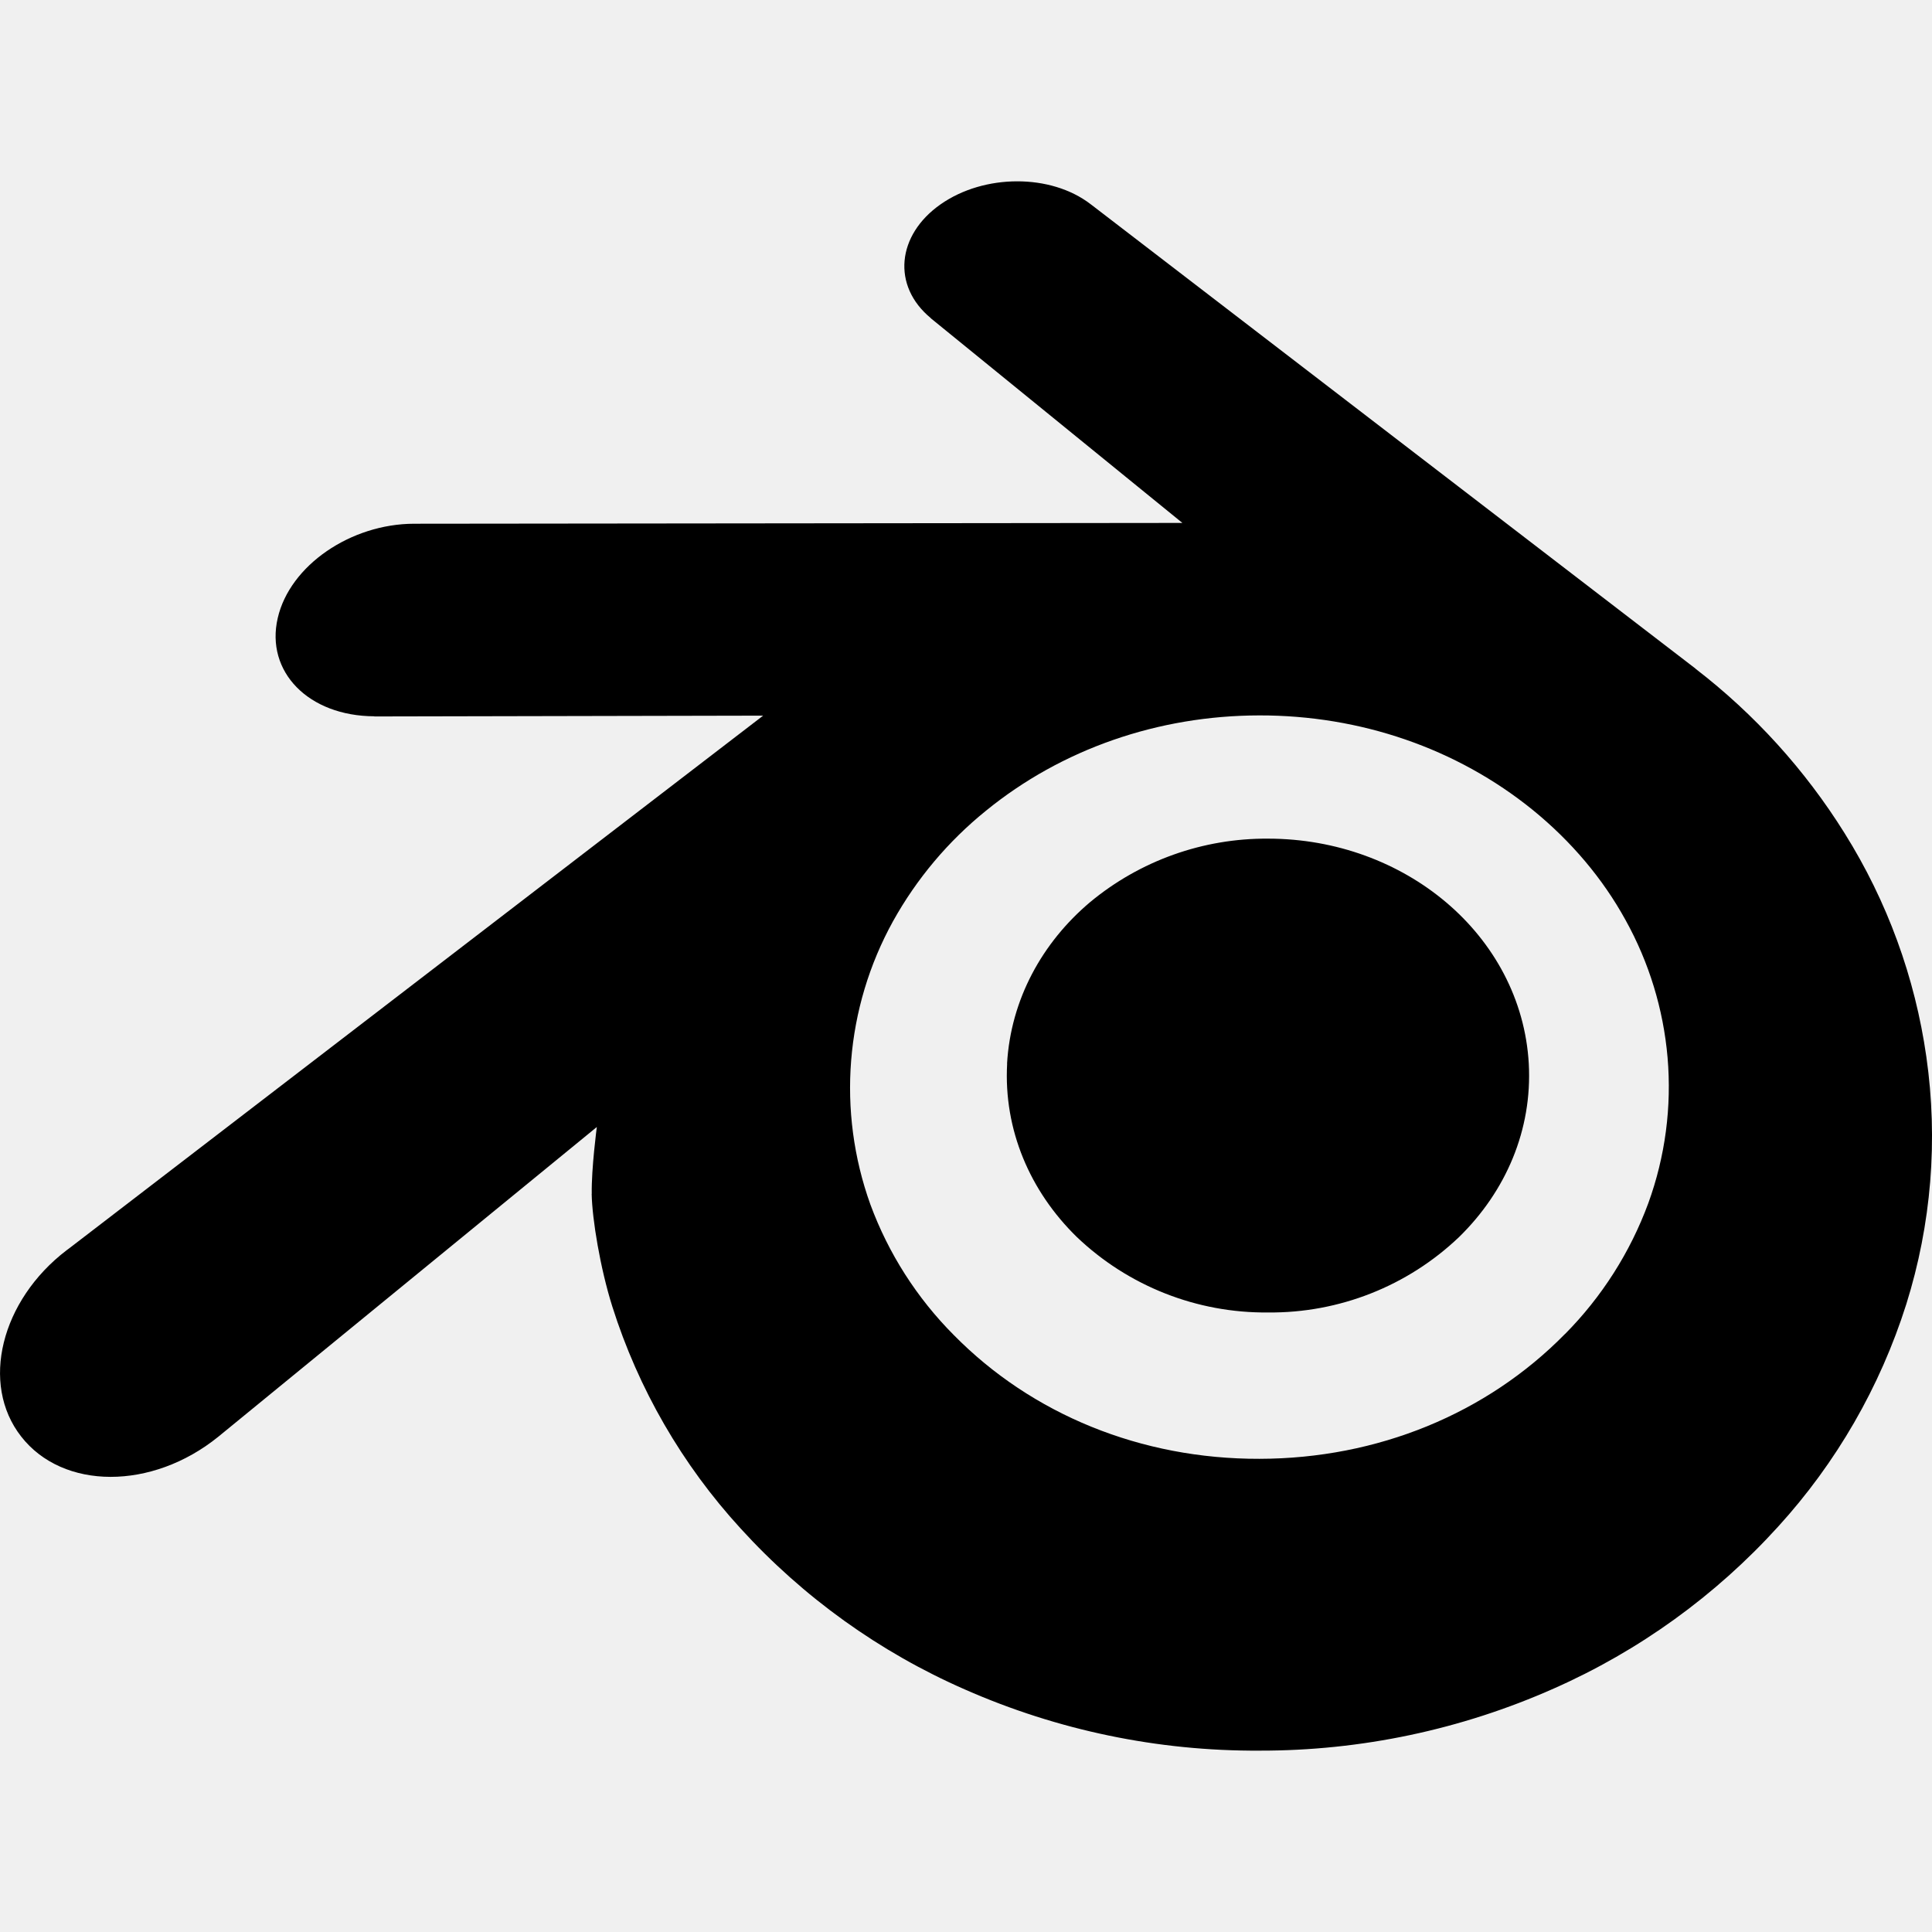
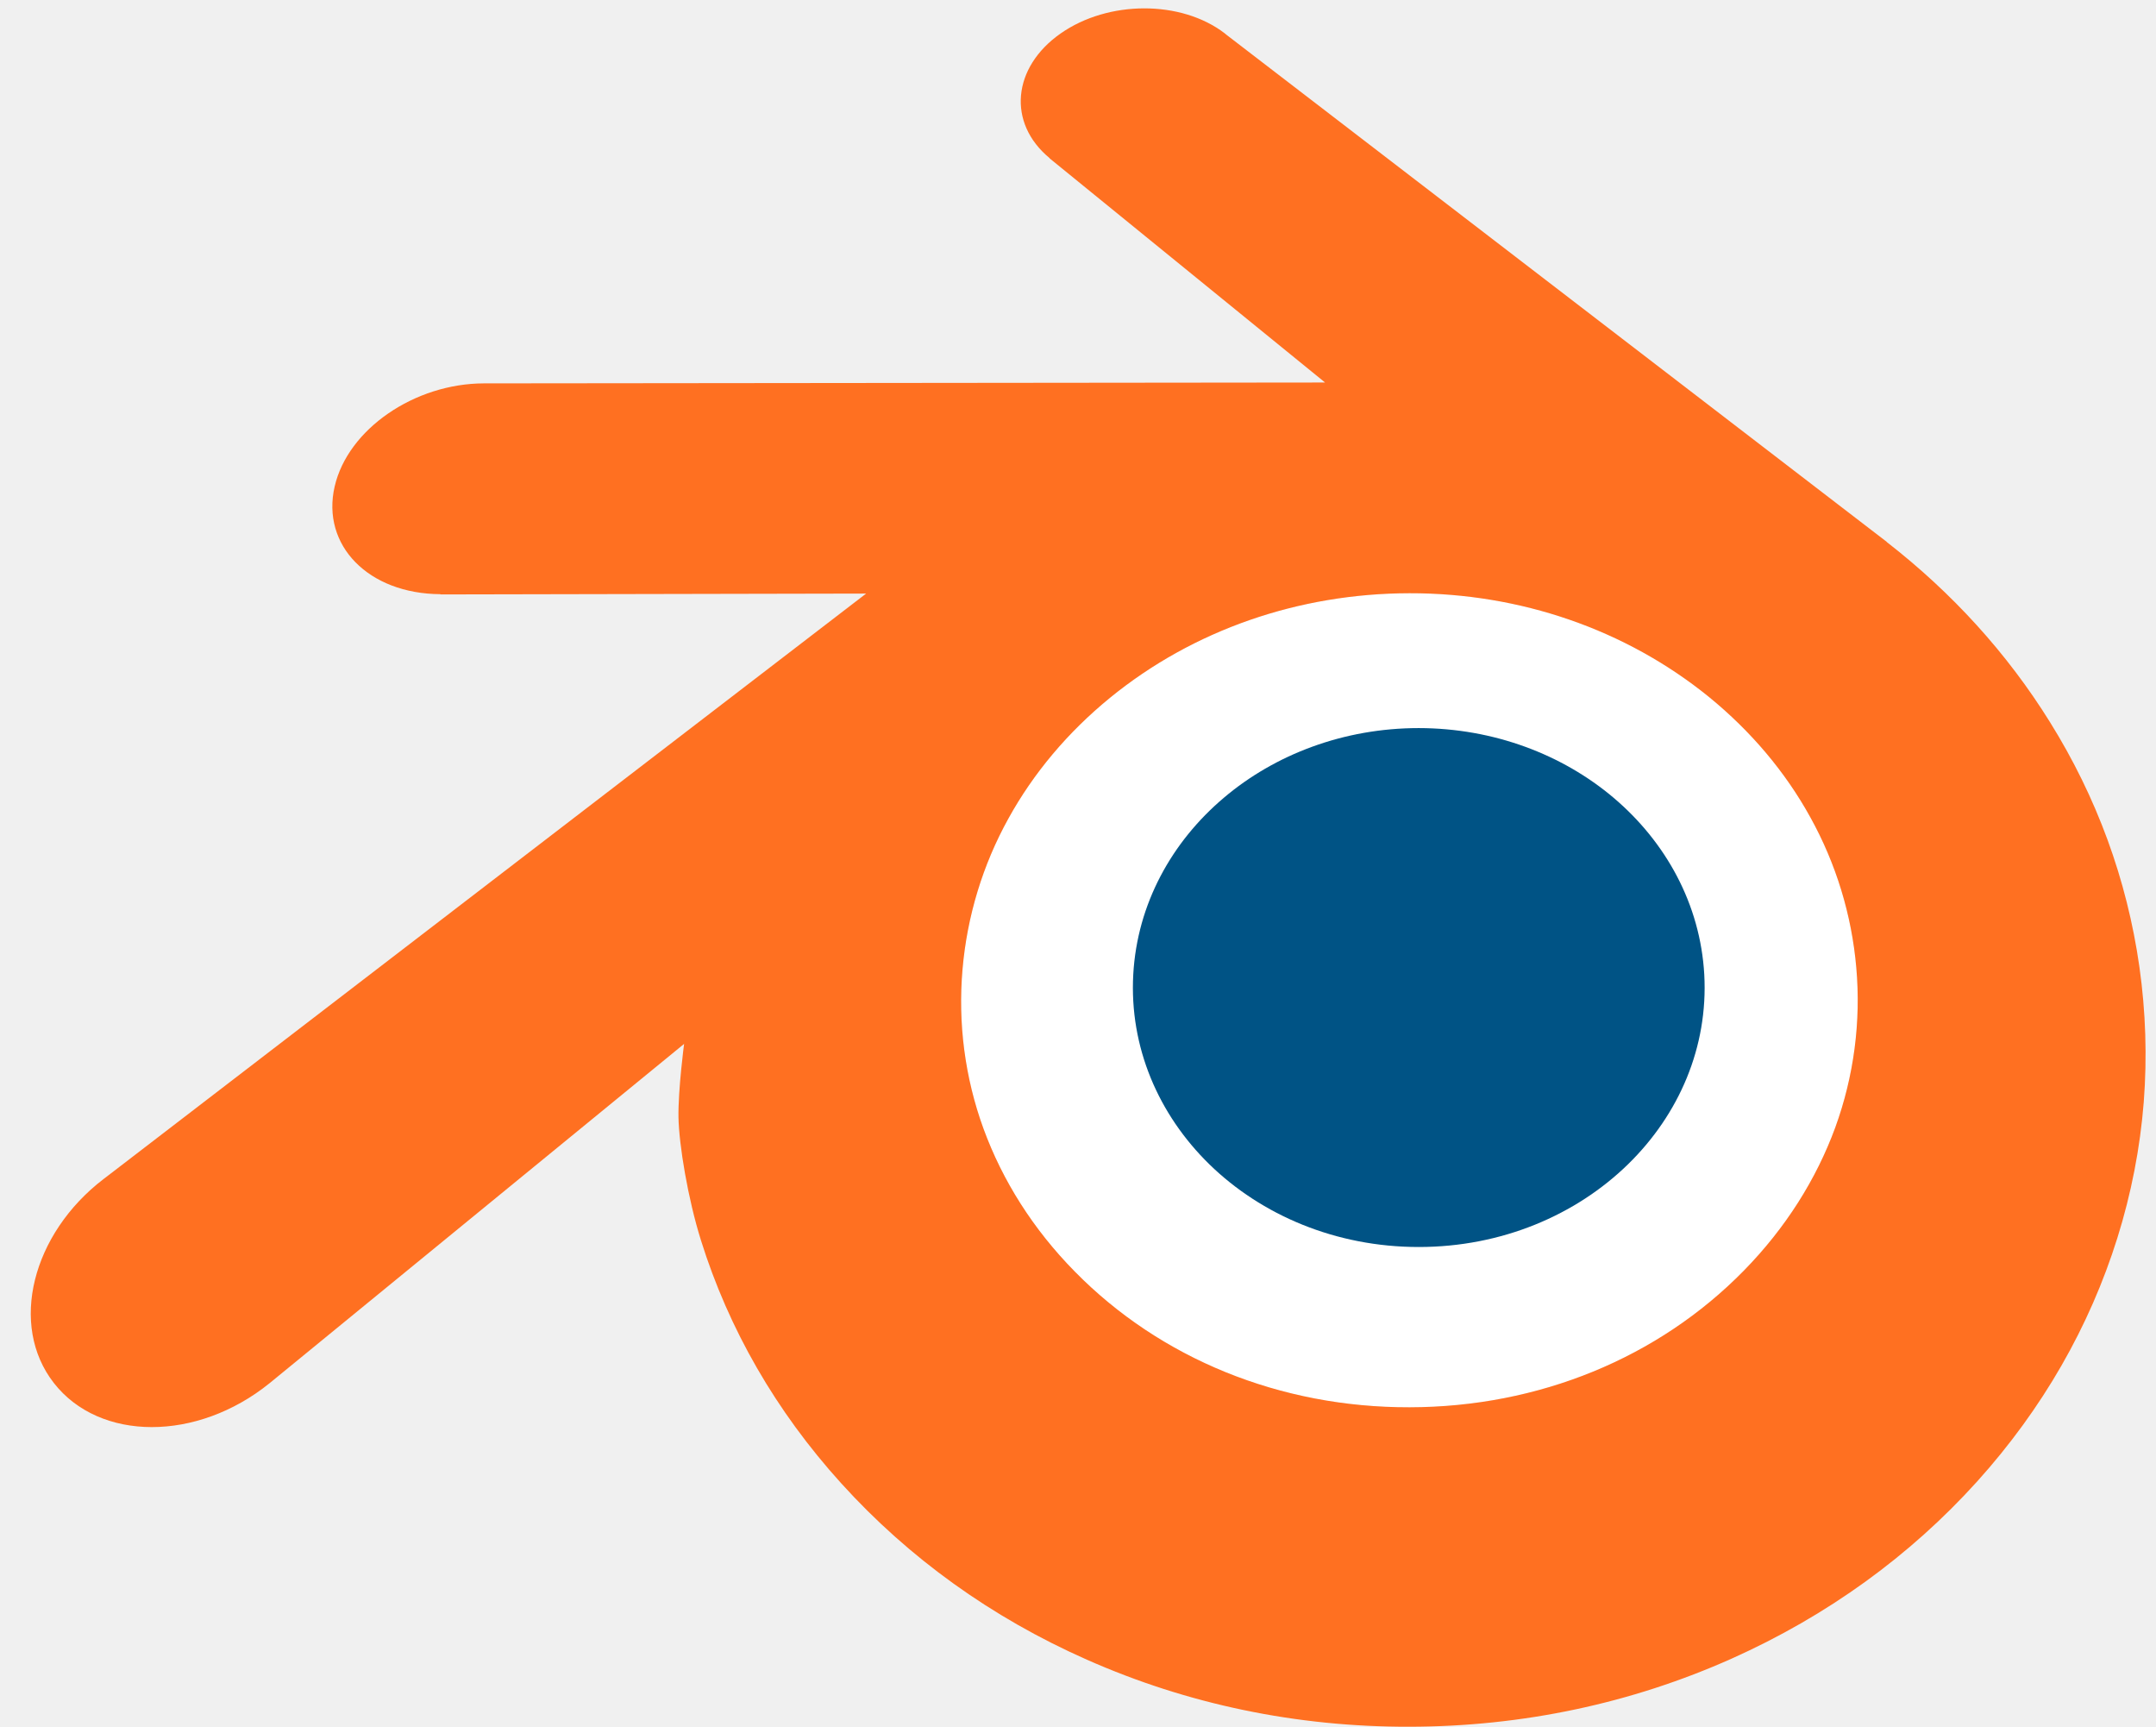
- <svg xmlns="http://www.w3.org/2000/svg" role="img" viewBox="0 0 24 24">
-   <path d="M12.51 13.214c.046-.8.438-1.506 1.03-2.006a3.424 3.424 0 0 1 2.212-.79c.85 0 1.631.3 2.211.79.592.5.983 1.206 1.028 2.005.045.823-.285 1.586-.865 2.153a3.389 3.389 0 0 1-2.374.938 3.393 3.393 0 0 1-2.376-.938c-.58-.567-.91-1.33-.865-2.152M7.35 14.831c.006.314.106.922.256 1.398a7.372 7.372 0 0 0 1.593 2.757 8.227 8.227 0 0 0 2.787 2.001 8.947 8.947 0 0 0 3.66.76 8.964 8.964 0 0 0 3.657-.772 8.285 8.285 0 0 0 2.785-2.01 7.428 7.428 0 0 0 1.592-2.762 6.964 6.964 0 0 0 .25-3.074 7.123 7.123 0 0 0-1.016-2.779 7.764 7.764 0 0 0-1.852-2.043h.002L13.566 2.55l-.02-.015c-.492-.378-1.319-.376-1.86.002-.547.382-.609 1.015-.123 1.415l-.001.001 3.126 2.543-9.53.01h-.013c-.788.001-1.545.518-1.695 1.172-.154.665.38 1.217 1.2 1.22V8.9l4.83-.01-8.62 6.617-.034.025c-.813.622-1.075 1.658-.563 2.313.52.667 1.625.668 2.447.004L7.414 14s-.069.52-.063.831zm12.09 1.741c-.97.988-2.326 1.548-3.795 1.55-1.47.004-2.827-.552-3.797-1.538a4.51 4.51 0 0 1-1.036-1.622 4.282 4.282 0 0 1 .282-3.519 4.702 4.702 0 0 1 1.153-1.371c.942-.768 2.141-1.183 3.396-1.185 1.256-.002 2.455.41 3.398 1.175.48.391.87.854 1.152 1.367a4.28 4.28 0 0 1 .522 1.706 4.236 4.236 0 0 1-.239 1.811 4.54 4.54 0 0 1-1.035 1.626" />
+ <svg xmlns="http://www.w3.org/2000/svg" height="2002" viewBox=".1 16.7 2472.8 1996.5" width="2500">
+   <path d="m2006.5 1485.6c-98.8 100.8-237 157.8-386.7 158-149.8.3-288.1-56.3-386.9-156.8-48.3-49-83.7-105.2-105.7-165.3-21.5-59-29.7-122.1-24.2-184.6 5.3-61 23.3-120.3 53-173.9 28.9-52.4 68.6-99.7 117.6-139.7 96-78.3 218.2-120.6 346.2-120.8s250.1 41.9 346.2 119.8c48.9 39.9 88.6 87 117.4 139.3 29.7 53.6 47.8 112.8 53.1 173.8 5.5 62.6-2.8 125.6-24.3 184.7-22 60-57.5 116.3-105.7 165.5z" fill="#fff" />
+   <path d="m1300.4 1143.3c4.5-81.5 44.5-153.4 104.7-204.3 59.1-50.1 138.7-80.6 225.4-80.6 86.8.1 166.3 30.6 225.4 80.6 60.2 51 100.2 122.8 104.8 204.3 4.6 83.8-29.1 161.7-88.2 219.4-60.2 58.7-146 95.6-242 95.6s-181.9-36.9-242.1-95.6c-59-57.7-92.6-135.6-88-219.4z" fill="#005385" />
+   <path d="m774.5 1308.3c.6 31.8 10.8 93.8 26 142.3 32.1 102.5 86.5 197.4 162.3 281 77.8 85.9 173.4 154.9 284 203.8 116.3 51.5 242.2 77.8 372.9 77.5 130.7-.2 256.6-26.9 372.8-78.8 110.5-49.5 206.1-118.7 283.8-204.8 75.7-84 130-179 162.1-281.5 16-51.1 26.3-103.8 30.5-157.1 4-52 2.3-104.4-5-156.1-14.4-101.4-49.5-196.5-103.5-283.2-49.5-79.6-113.1-149.4-188.8-208.2l.1-.1-763.8-586.4c-.6-.5-1.3-1.1-1.9-1.6-50.3-38.4-134.5-38.3-189.6.3-55.8 39-62.1 103.5-12.6 144.2l-.2.1 318.6 259.2-971.3 1h-1.3c-80.2.1-157.4 52.8-172.7 119.3-15.6 67.8 38.9 124 122.4 124.4l-.1.3 492.3-1-878.5 674.3c-1.1.9-2.3 1.7-3.3 2.5-82.8 63.4-109.6 169-57.5 235.8 53 67.9 165.6 68 249.4.3l479.4-392.3s-7 53-6.5 84.8zm1232 177.3c-98.8 100.8-237 157.8-386.7 158-149.8.3-288.1-56.3-386.9-156.8-48.3-49-83.7-105.2-105.7-165.3-21.5-59-29.7-122.1-24.2-184.6 5.3-61 23.3-120.3 53-173.9 28.9-52.4 68.6-99.7 117.6-139.7 96-78.3 218.2-120.6 346.2-120.8s250.1 41.9 346.2 119.8c48.9 39.9 88.6 87 117.4 139.3 29.7 53.6 47.8 112.8 53.1 173.8 5.5 62.6-2.8 125.6-24.3 184.7-22 60-57.5 116.3-105.7 165.5z" fill="#ff7021" />
</svg>
